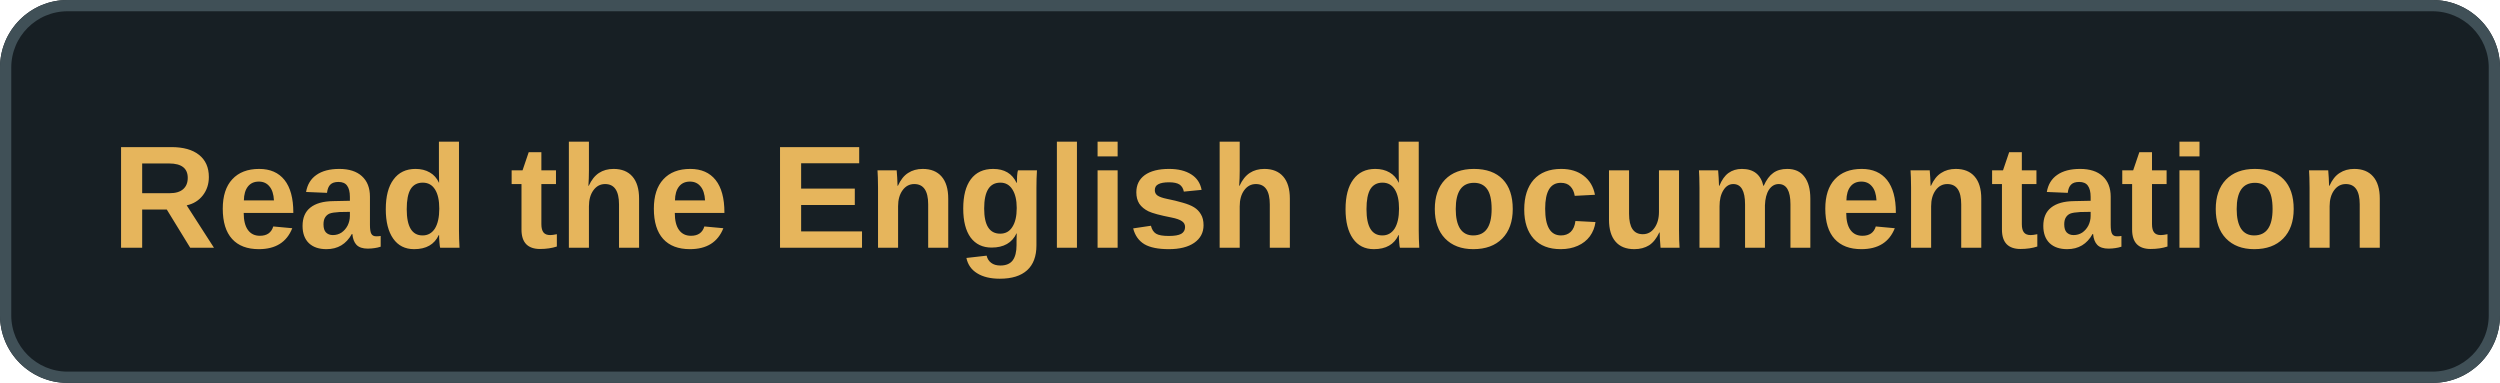
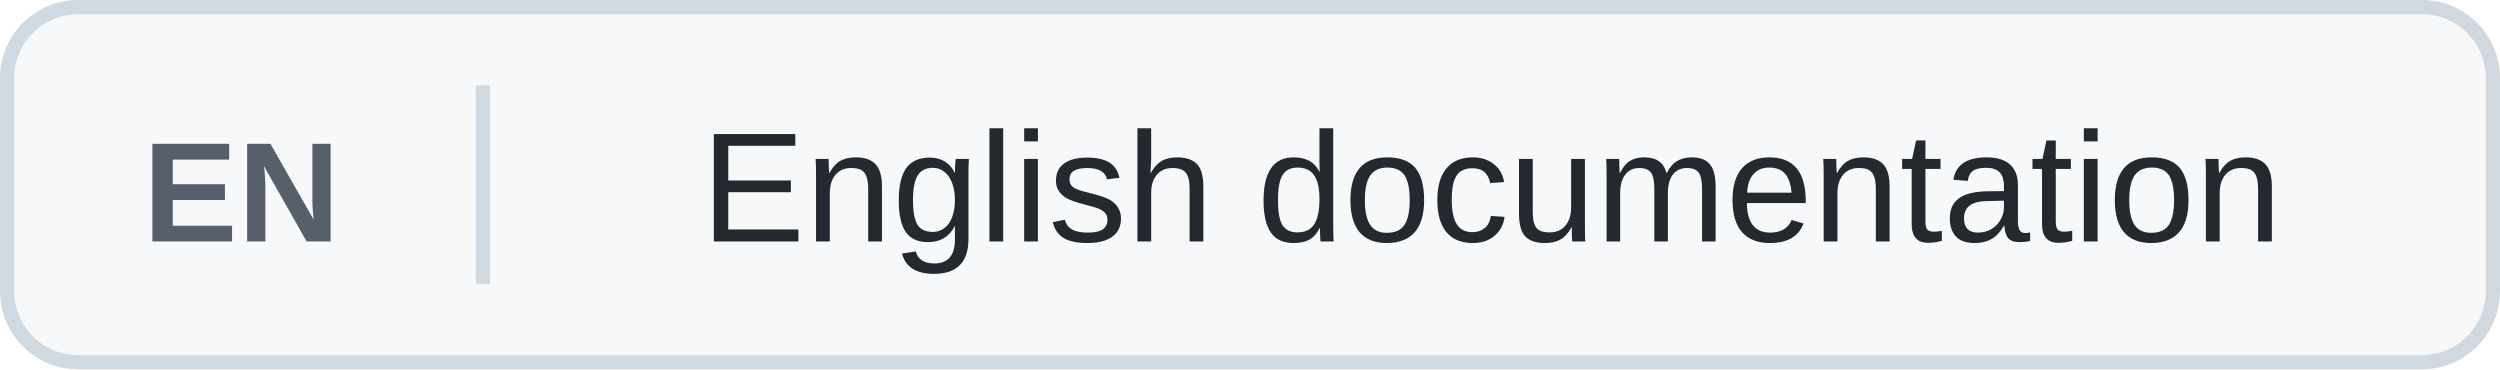
- <svg xmlns="http://www.w3.org/2000/svg" width="222" height="34" viewBox="0 0 222 34" role="img" aria-label="Read the English documentation">
-   <rect width="222" height="34" rx="6" fill="#171f24" />
-   <rect x=".5" y=".5" width="221" height="33" rx="5.5" fill="none" stroke="#405057" />
-   <text x="111" y="22" text-anchor="middle" font-family="Arial, sans-serif" font-size="13" font-weight="600" fill="#e6b55c">Read the English documentation</text>
+ <svg xmlns="http://www.w3.org/2000/svg" width="176" height="26" viewBox="0 0 176 26" role="img" aria-label="English documentation">
+   <rect x=".5" y=".5" width="175" height="25" rx="5" fill="#f6f8fa" stroke="#d1d9e0" />
+   <path d="M34 6v14" stroke="#d1d9e0" />
+   <text x="17" y="17" text-anchor="middle" font-family="Arial, sans-serif" font-size="10" font-weight="700" fill="#57606a">EN</text>
+   <text x="105" y="17" text-anchor="middle" font-family="Arial, sans-serif" font-size="11" font-weight="500" fill="#24292f">English documentation</text>
</svg>
